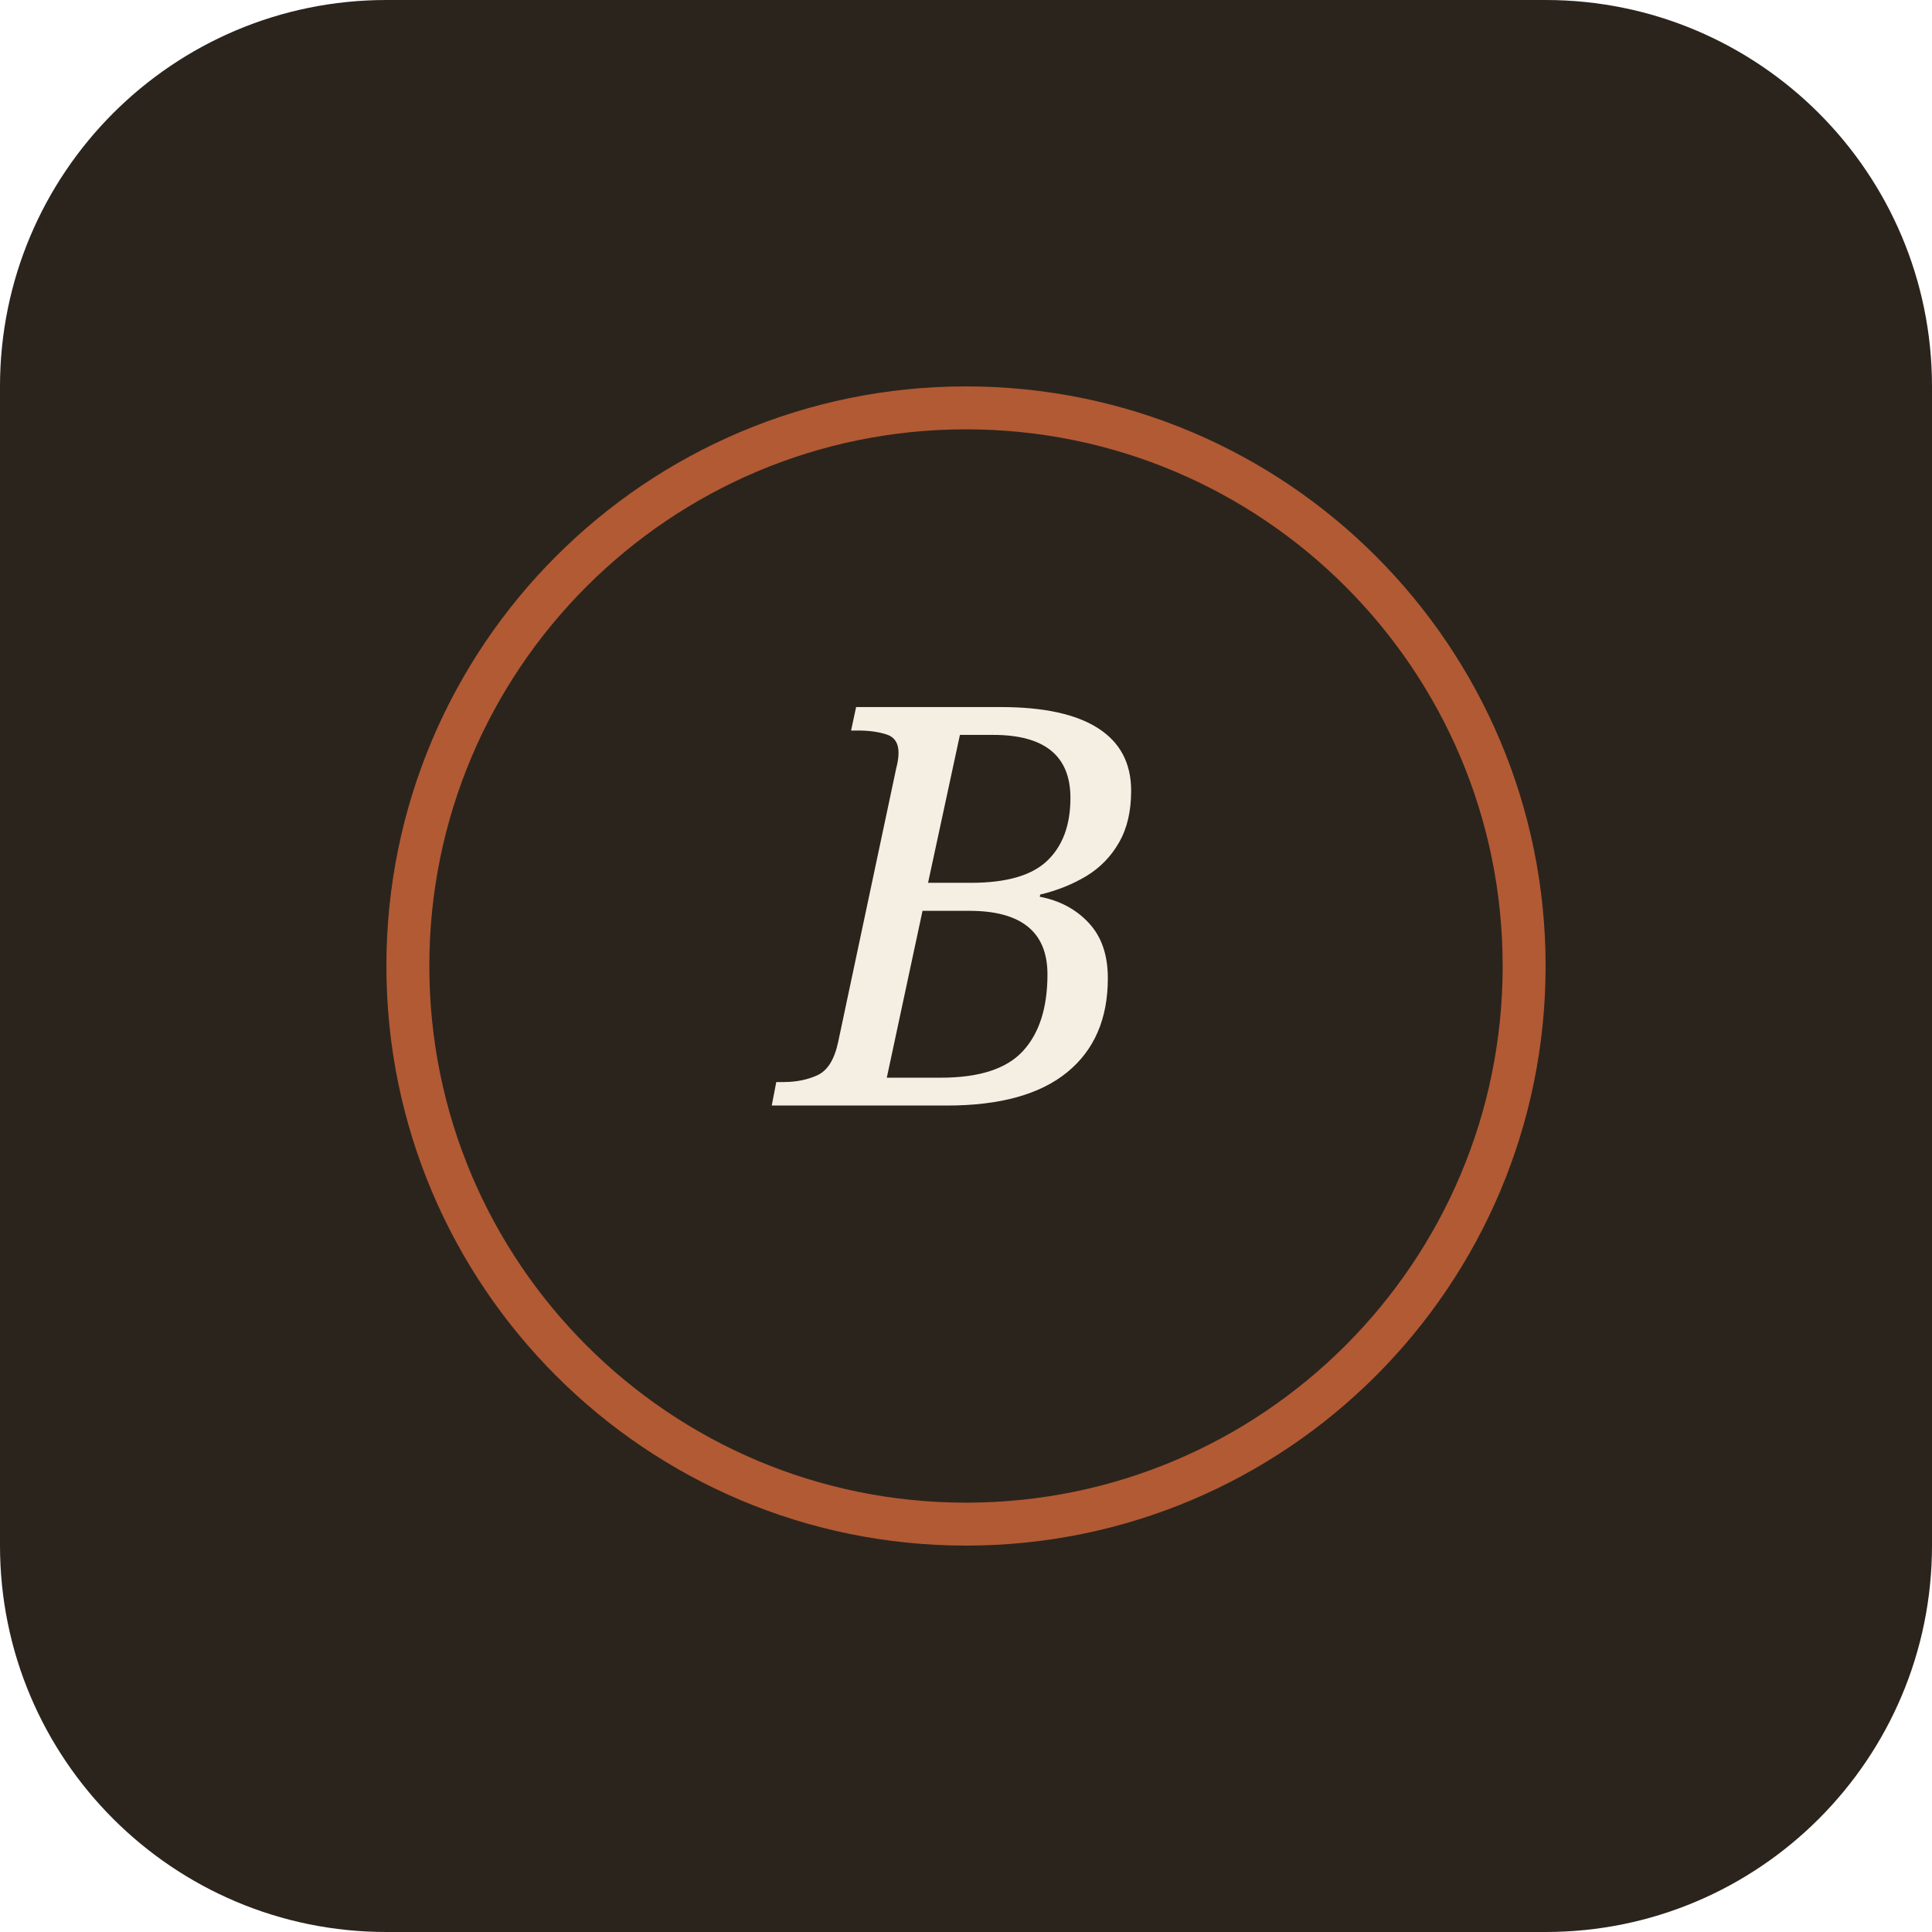
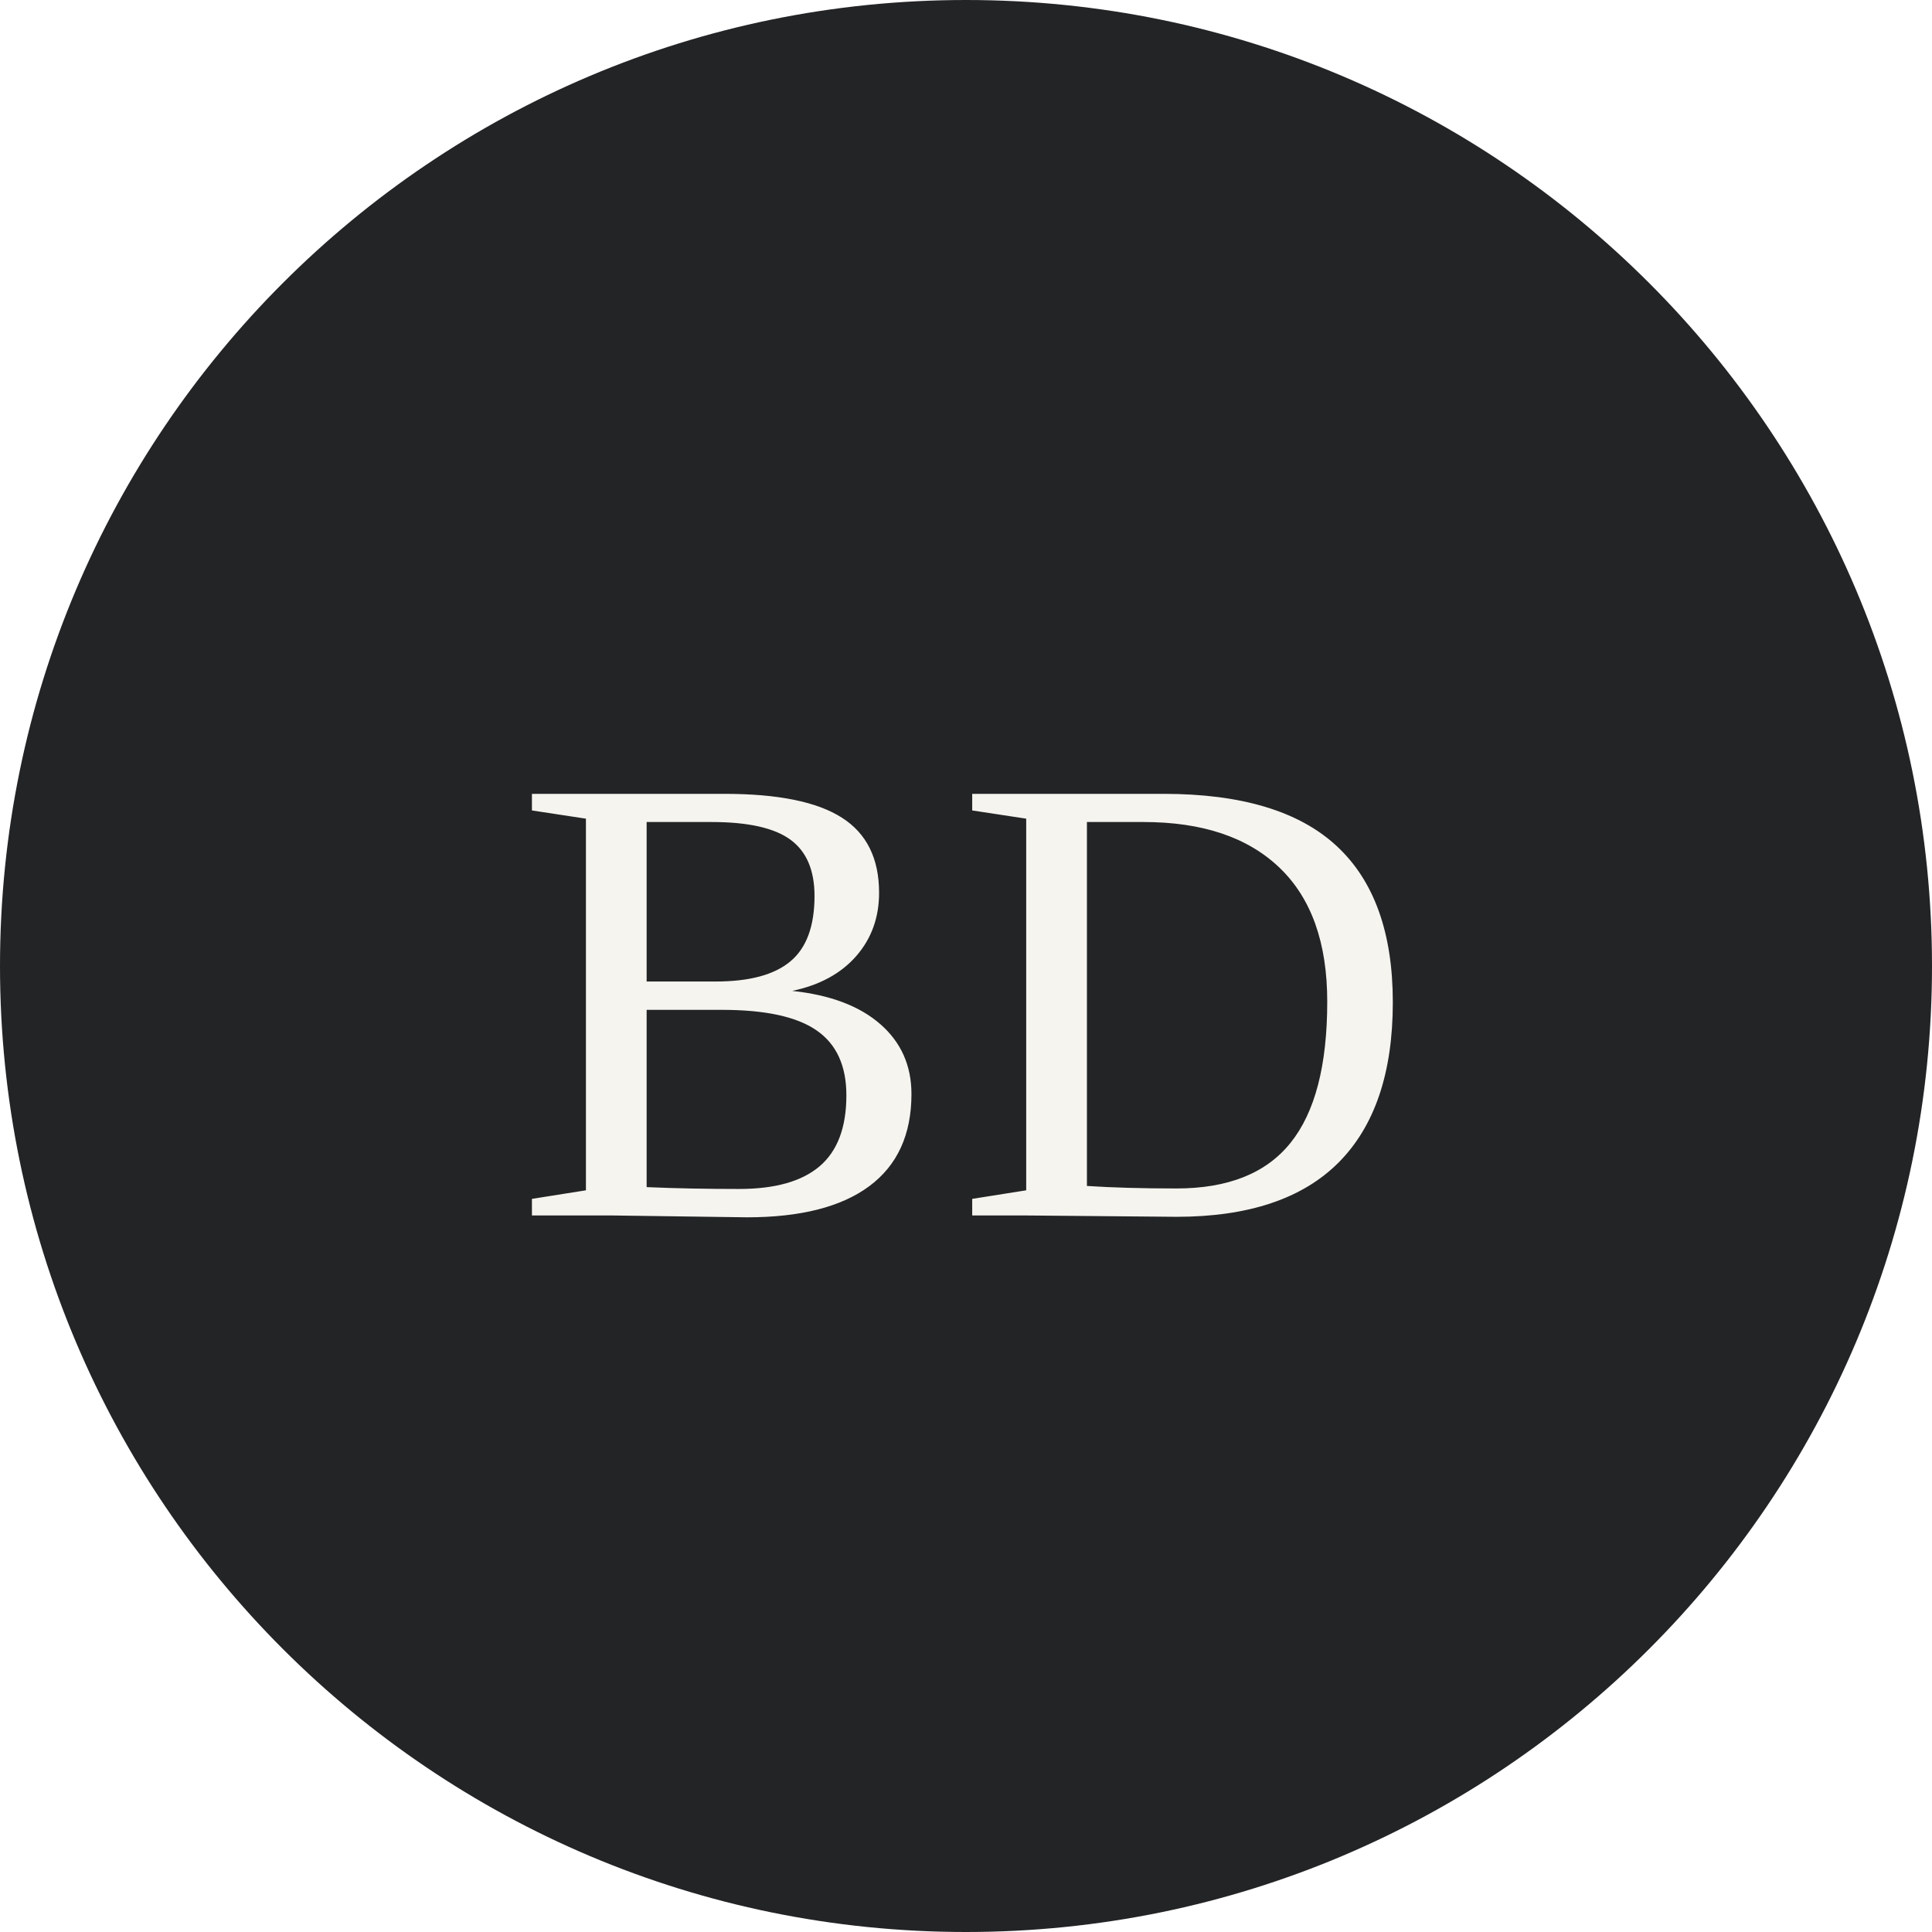
<svg xmlns="http://www.w3.org/2000/svg" width="180" height="180" viewBox="0 0 180 180" fill="none">
-   <rect width="180" height="180" rx="36" fill="#2B241D" />
-   <circle cx="90" cy="90" r="52" fill="none" stroke="#B25A34" stroke-width="4" />
-   <text x="90" y="103" text-anchor="middle" font-family="Georgia, serif" font-style="italic" font-size="52" fill="#F5EFE3">B</text>
+   <circle cx="90" cy="90" r="90" fill="#232426" />
+   <text x="90" y="93" text-anchor="middle" dominant-baseline="central" font-family="Georgia, 'Times New Roman', serif" font-size="60" letter-spacing="1" fill="#f6f4ef">BD</text>
</svg>
